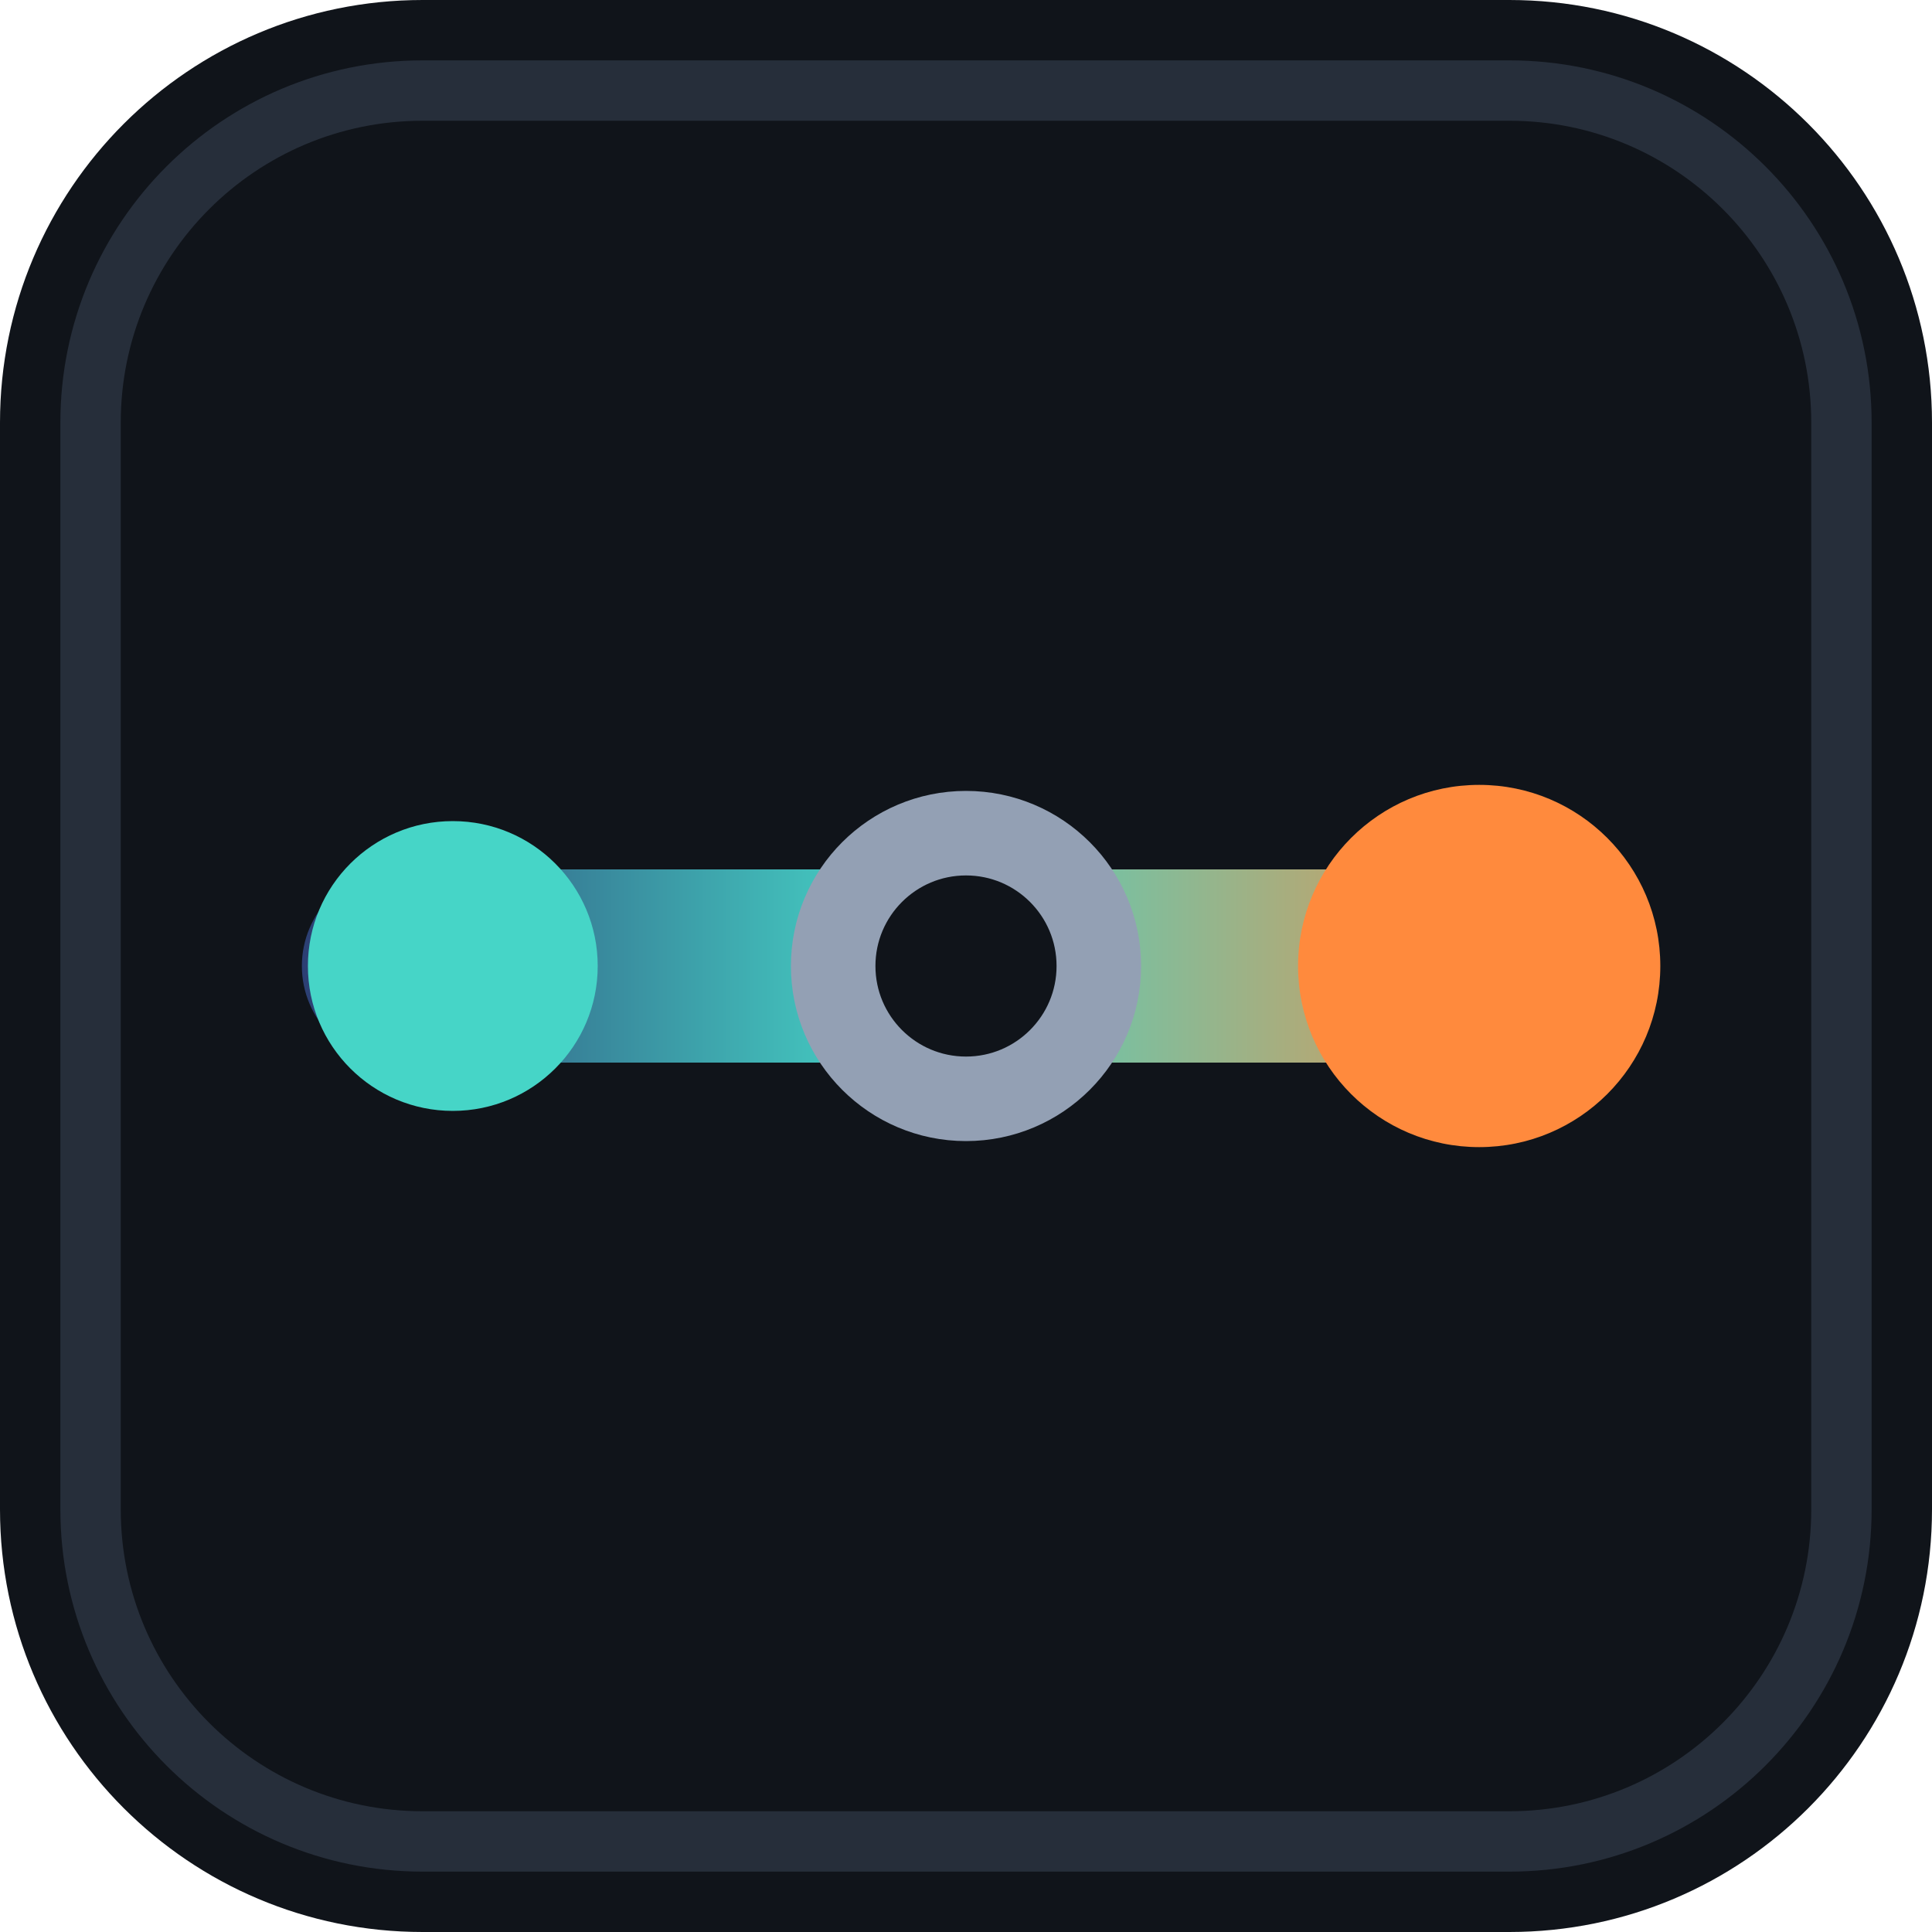
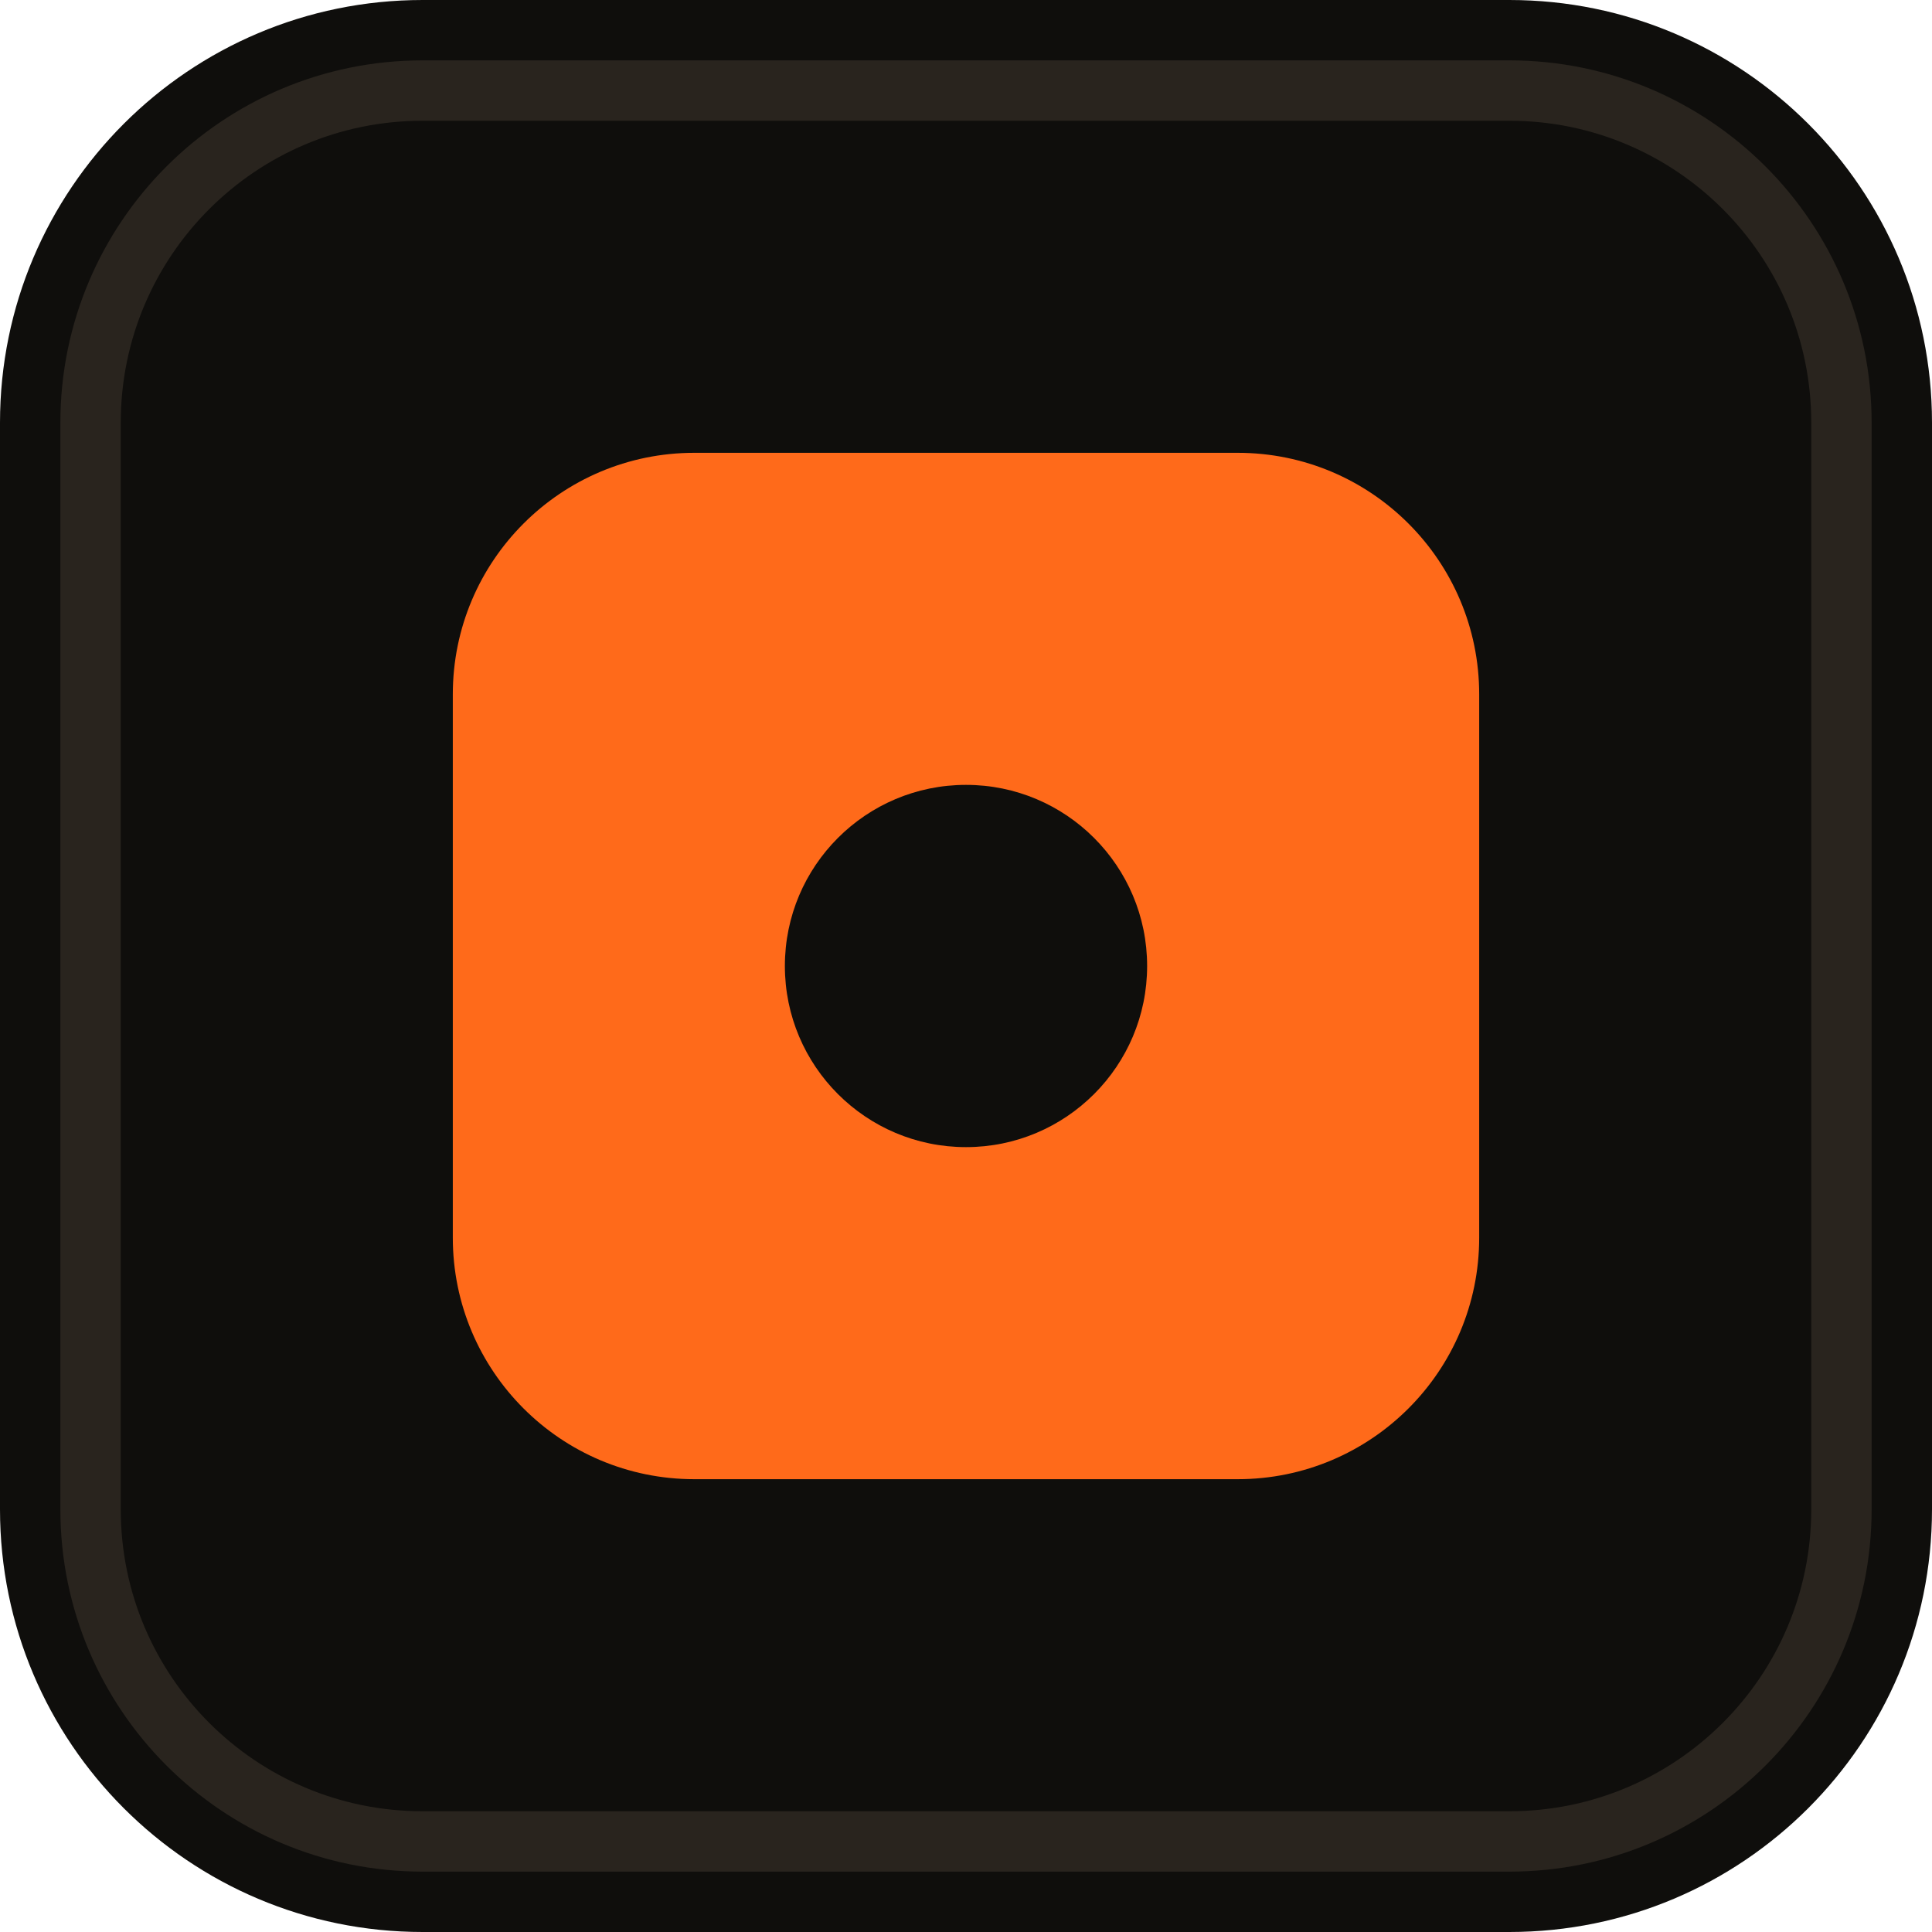
- <svg xmlns="http://www.w3.org/2000/svg" viewBox="0 0 32 32" role="img" aria-label="cankecilioglu signal mark">
-   <defs>
-     <linearGradient id="heat" x1="0" y1="0" x2="1" y2="0">
-       <stop offset="0" stop-color="#2C3E73" />
-       <stop offset="0.45" stop-color="#46D5C7" />
-       <stop offset="1" stop-color="#FF8A3D" />
-     </linearGradient>
-   </defs>
-   <rect width="32" height="32" rx="7" fill="#10141A" />
-   <rect x="1.5" y="1.5" width="29" height="29" rx="5.5" fill="none" stroke="#262E3A" />
-   <rect x="5" y="14.4" width="22" height="3.2" rx="1.6" fill="url(#heat)" />
-   <circle cx="7.5" cy="16" r="2.4" fill="#46D5C7" />
-   <circle cx="16" cy="16" r="2.2" fill="#10141A" stroke="#93A0B4" stroke-width="1.4" />
-   <circle cx="24.5" cy="16" r="3" fill="#FF8A3D" />
+ <svg xmlns="http://www.w3.org/2000/svg" viewBox="0 0 32 32" role="img" aria-label="cankecilioglu mark">
+   <rect width="32" height="32" rx="7" fill="#0F0E0C" />
+   <rect x="1.5" y="1.5" width="29" height="29" rx="5.5" fill="none" stroke="#29241E" />
+   <rect x="7.5" y="7.5" width="17" height="17" rx="4" fill="#FF6A1A" />
+   <circle cx="16" cy="16" r="3" fill="#0F0E0C" />
</svg>
